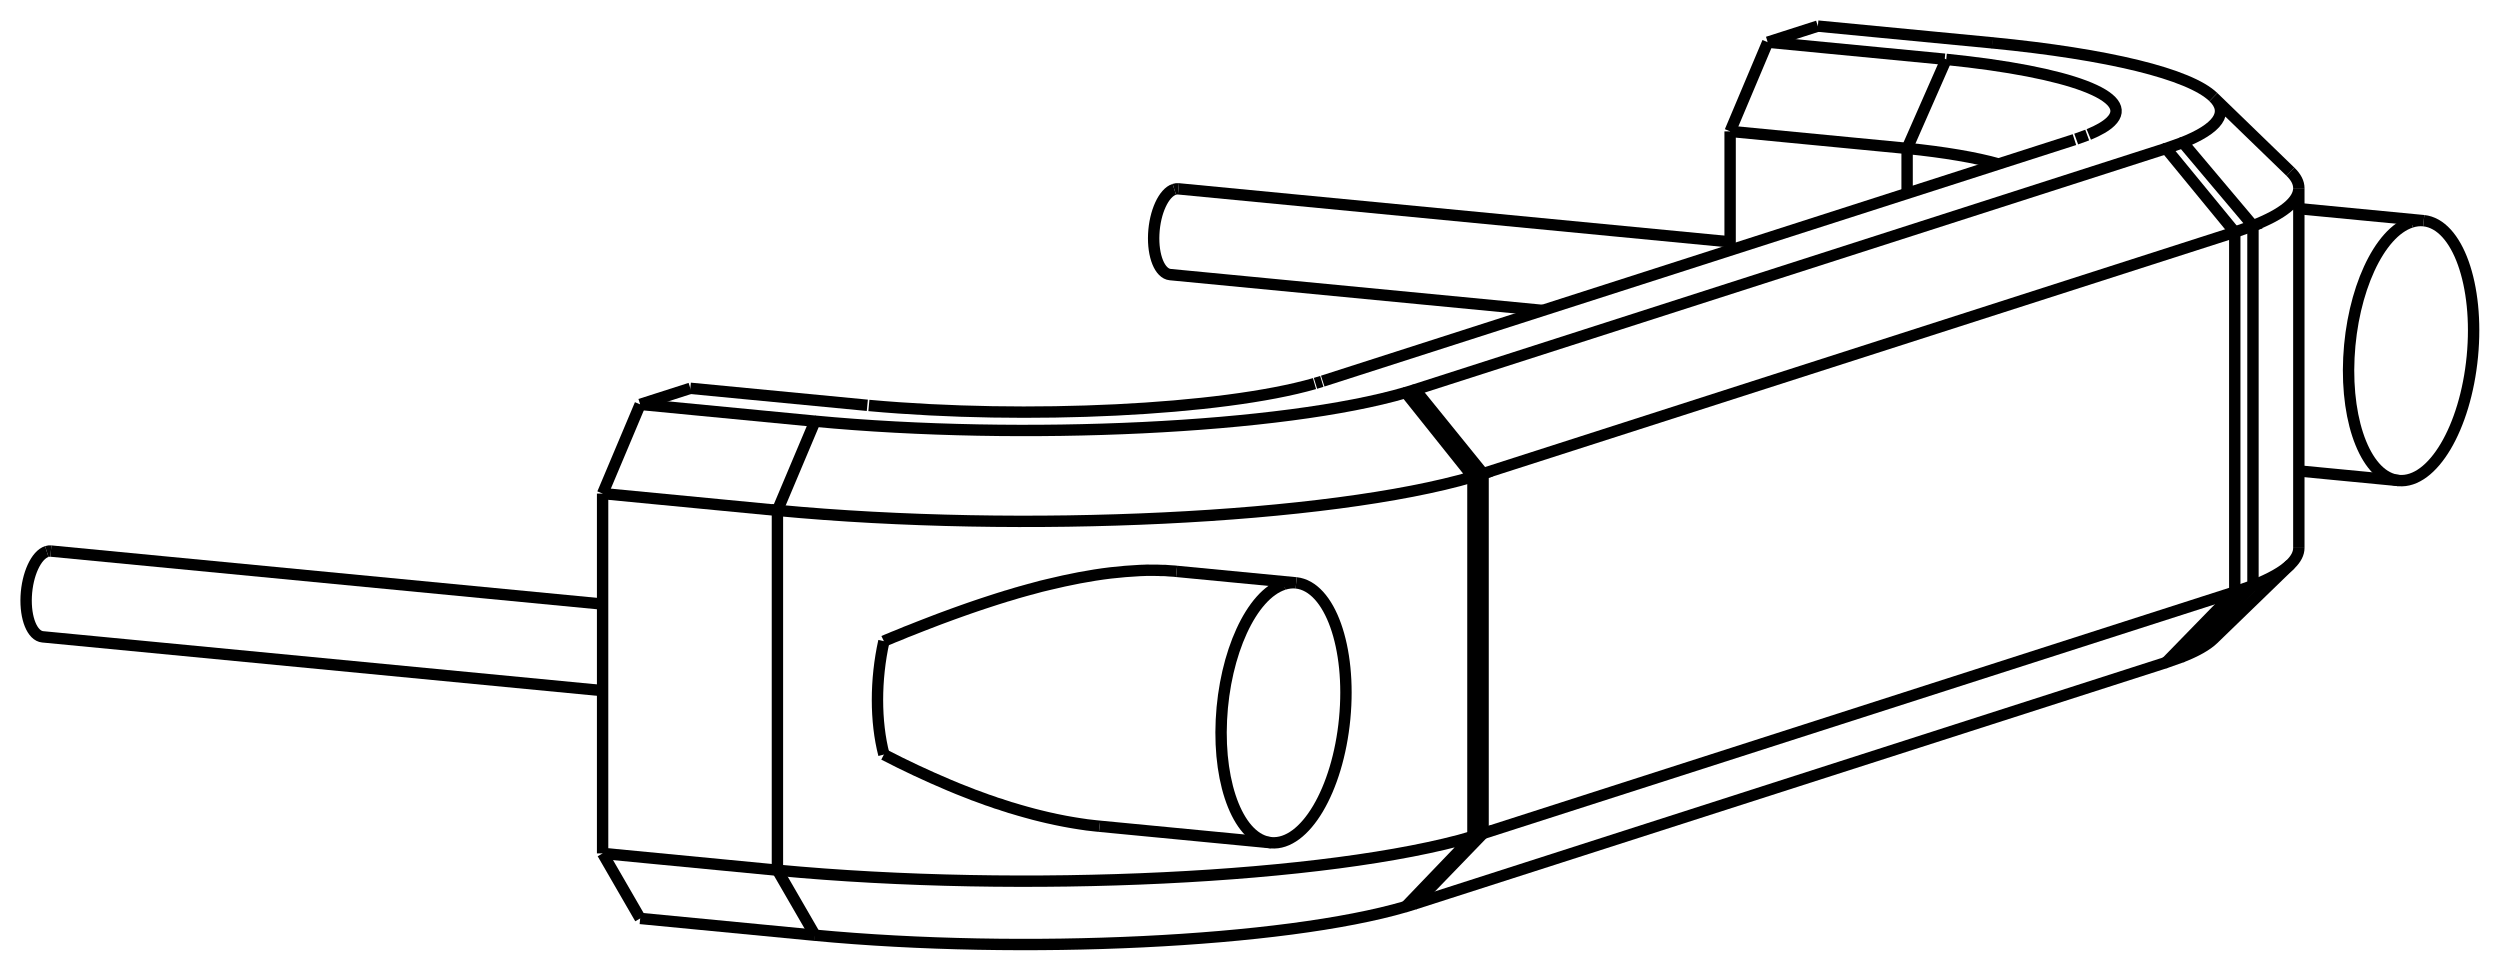
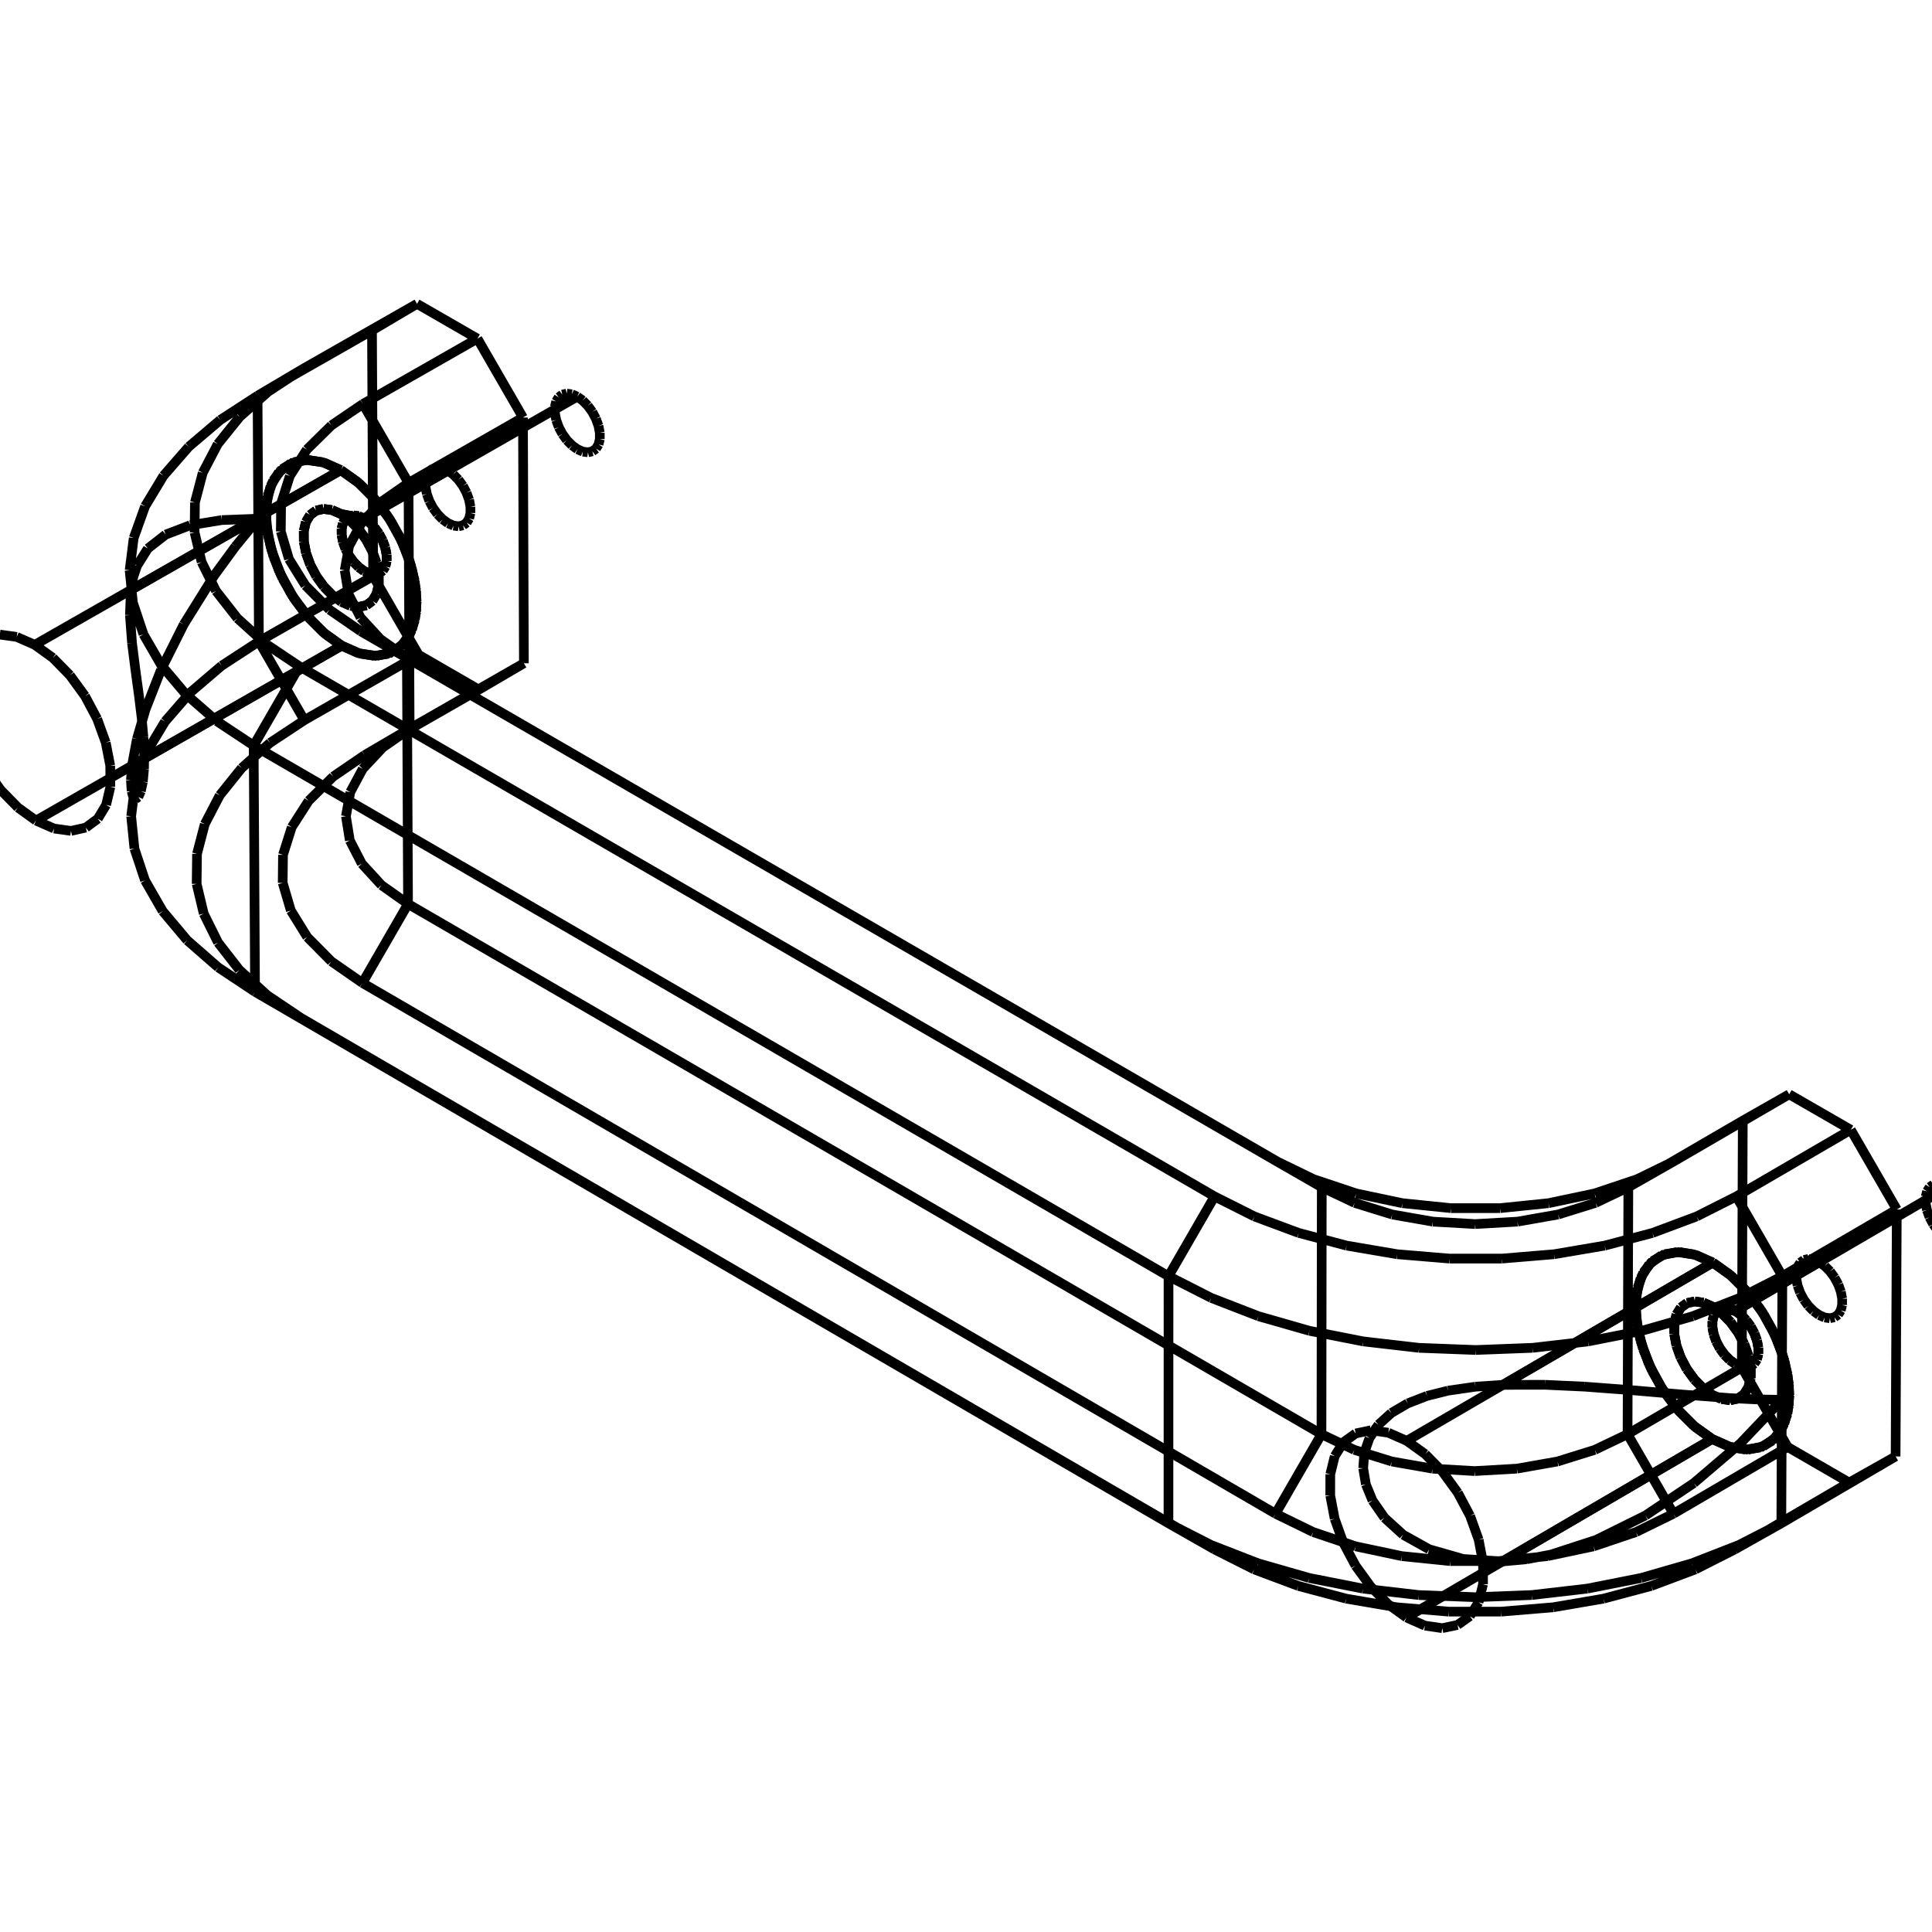
- <svg xmlns="http://www.w3.org/2000/svg" version="1.1" viewBox="-47.293 -18.11 95.755 37.178" fill="none" stroke="black" stroke-width="0.6%" vector-effect="non-scaling-stroke">
-   <path d="M -24.212 14.577 L -17.516 15.221 L -17.516 1.439 A 20 3.514 180 0 0 9.123 0.15 L 6.549 -3.074" />
-   <path d="M -24.212 0.795 L -17.516 1.439 L -16.076 -1.977" />
-   <path d="M -24.212 14.577 L -24.212 0.795" />
-   <path d="M -22.773 17.068 L -24.212 14.577" />
-   <path d="M -22.773 17.068 L -16.076 17.712" />
-   <path d="M 9.123 13.932 L 9.123 0.15 L 9.512 0.031 L 6.908 -3.184" />
-   <path d="M -17.516 15.221 A 20 3.514 180 0 0 9.123 13.932 L 6.549 16.615" />
-   <path d="M -13.438 6.448 C -13.36 6.41 -13.28 6.38 -13.197 6.347 C -13.12 6.31 -13.04 6.28 -12.954 6.247 C -12.87 6.21 -12.79 6.18 -12.71 6.147 C -12.63 6.11 -12.55 6.08 -12.464 6.048 C -12.38 6.02 -12.3 5.98 -12.217 5.95 C -12.13 5.92 -12.05 5.88 -11.968 5.852 C -11.88 5.82 -11.8 5.79 -11.717 5.755 C -11.63 5.72 -11.55 5.69 -11.465 5.658 C -11.38 5.63 -11.3 5.59 -11.211 5.562 C -11.13 5.53 -11.04 5.5 -10.955 5.468 C -10.87 5.44 -10.78 5.4 -10.698 5.374 C -10.61 5.34 -10.53 5.31 -10.438 5.281 C -10.35 5.25 -10.26 5.22 -10.177 5.189 C -10.09 5.16 -10 5.13 -9.915 5.099 C -9.83 5.07 -9.74 5.04 -9.65 5.01 C -9.56 4.98 -9.47 4.95 -9.384 4.923 C -9.29 4.89 -9.2 4.86 -9.109 4.834 C -9.06 4.82 -9.02 4.81 -8.971 4.791 C -8.92 4.78 -8.88 4.76 -8.832 4.748 C -8.79 4.73 -8.74 4.72 -8.693 4.706 C -8.65 4.69 -8.6 4.68 -8.553 4.664 C -8.51 4.65 -8.46 4.64 -8.413 4.622 C -8.37 4.61 -8.32 4.59 -8.273 4.581 C -8.23 4.57 -8.18 4.55 -8.132 4.541 C -8.08 4.53 -8.04 4.51 -7.99 4.501 C -7.94 4.49 -7.9 4.48 -7.848 4.462 C -7.8 4.45 -7.75 4.44 -7.705 4.424 C -7.52 4.37 -7.32 4.32 -7.13 4.277 C -6.36 4.09 -5.56 3.93 -4.756 3.834 C -4.38 3.79 -4 3.76 -3.627 3.741 C -3.57 3.74 -3.51 3.74 -3.451 3.735 C -3.39 3.73 -3.33 3.73 -3.276 3.732 C -3.22 3.73 -3.16 3.73 -3.1 3.732 C -3.04 3.73 -2.98 3.73 -2.925 3.734 C -2.87 3.74 -2.81 3.74 -2.75 3.74 C -2.69 3.74 -2.63 3.74 -2.575 3.748 C -2.52 3.75 -2.46 3.76 -2.401 3.76 C -2.34 3.76 -2.28 3.77 -2.227 3.775" />
-   <path d="M -5.179 13.537 C -5.24 13.53 -5.31 13.52 -5.371 13.517 C -5.43 13.51 -5.5 13.5 -5.562 13.495 C -5.63 13.49 -5.69 13.48 -5.753 13.47 C -5.82 13.46 -5.88 13.45 -5.943 13.442 C -6.01 13.43 -6.07 13.42 -6.132 13.412 C -6.19 13.4 -6.26 13.39 -6.32 13.38 C -6.38 13.37 -6.45 13.36 -6.508 13.346 C -6.57 13.33 -6.63 13.32 -6.695 13.309 C -6.76 13.3 -6.82 13.28 -6.881 13.271 C -6.94 13.26 -7 13.24 -7.066 13.23 C -7.13 13.22 -7.19 13.2 -7.25 13.188 C -7.31 13.17 -7.37 13.16 -7.434 13.144 C -7.5 13.13 -7.56 13.11 -7.617 13.098 C -7.68 13.08 -7.74 13.07 -7.799 13.05 C -7.86 13.03 -7.92 13.02 -7.98 13.001 C -8.04 12.98 -8.1 12.97 -8.16 12.95 C -8.22 12.93 -8.28 12.92 -8.339 12.898 C -8.4 12.88 -8.46 12.86 -8.518 12.844 C -8.58 12.83 -8.64 12.81 -8.696 12.789 C -8.75 12.77 -8.81 12.75 -8.873 12.733 C -8.93 12.71 -8.99 12.69 -9.049 12.675 C -9.11 12.66 -9.17 12.64 -9.224 12.616 C -9.28 12.6 -9.34 12.58 -9.399 12.556 C -9.46 12.54 -9.51 12.52 -9.573 12.494 C -9.63 12.47 -9.69 12.45 -9.746 12.432 C -9.8 12.41 -9.86 12.39 -9.918 12.368 C -9.98 12.35 -10.03 12.33 -10.09 12.303 C -10.15 12.28 -10.2 12.26 -10.261 12.237 C -10.49 12.15 -10.71 12.06 -10.939 11.963 C -11.8 11.6 -12.63 11.21 -13.438 10.791" />
-   <path d="M -22.773 -2.621 L -24.212 0.795" />
-   <path d="M -22.773 -2.621 L -16.076 -1.977" />
-   <path d="M -20.852 -3.237 L -22.773 -2.621" />
-   <path d="M 36.263 7.055 A 17 2.987 180 0 0 37.484 6.364 L 40.436 3.505 A 20 3.514 180 0 0 40.757 2.878" />
-   <path d="M 35.617 7.283 L 36.313 7.037" />
-   <path d="M 6.88 16.514 L 35.671 7.265" />
-   <path d="M 6.52 16.624 L 6.908 16.505" />
-   <path d="M -16.094 17.71 A 17 2.987 180 0 0 6.549 16.615" />
-   <path d="M -16.094 -1.979 A 17 2.987 180 0 0 6.549 -3.074" />
-   <path d="M 9.123 13.932 L 9.512 13.813 L 6.908 16.505" />
-   <path d="M 9.512 13.813 L 9.512 0.031 L 38.303 -9.218 L 39 -9.464 L 36.313 -12.652" />
-   <path d="M -13.438 6.448 A 5 2.362 275.489 0 0 -13.438 10.791" />
-   <path d="M 1.875 4.27 A 5 2.362 95.489 0 1 2.353 4.215 L -2.227 3.775" />
-   <path d="M 2.353 4.215 A 5 2.362 95.489 0 1 1.397 14.169 L -5.179 13.537" />
-   <path d="M 1.397 14.169 A 5 2.362 95.489 0 1 1.875 4.27" />
-   <path d="M -20.852 -3.237 L -14.073 -2.586" />
-   <path d="M -14.013 -2.58 A 13 2.284 180 0 0 3.055 -3.417" />
-   <path d="M 3.092 -3.428 L 3.335 -3.502" />
-   <path d="M 3.37 -3.513 L 32.162 -12.762" />
-   <path d="M 32.229 -12.784 L 32.651 -12.937" />
-   <path d="M 32.711 -12.96 A 13 2.284 180 0 0 33.548 -13.45 A 13 2.284 180 0 0 27.252 -15.836" />
-   <path d="M 27.193 -15.842 L 20.414 -16.494" />
-   <path d="M 22.334 -17.11 L 20.414 -16.494" />
-   <path d="M 29.031 -16.467 L 22.334 -17.11" />
-   <path d="M 36.263 -12.633 A 17 2.987 180 0 0 37.484 -14.391 L 40.436 -11.532" />
-   <path d="M 37.484 -14.391 A 17 2.987 180 0 0 29.013 -16.469" />
-   <path d="M 35.617 -12.406 L 36.313 -12.652" />
-   <path d="M 6.88 -3.175 L 35.671 -12.424" />
-   <path d="M 6.52 -3.065 L 6.908 -3.184" />
-   <path d="M -45.501 3.015 A 1.65 0.779 275.489 0 0 -45.659 6.282 L -24.212 8.343" />
-   <path d="M -45.344 2.997 A 1.65 0.779 275.489 0 0 -45.501 3.015" />
-   <path d="M 18.974 -13.078 L 18.974 -8.525" />
-   <path d="M 18.974 -13.078 L 20.414 -16.494" />
-   <path d="M 39 4.318 L 36.313 7.037" />
-   <path d="M 39 4.318 A 20 3.514 180 0 0 40.436 3.505" />
-   <path d="M 38.303 4.564 L 35.671 7.265" />
-   <path d="M 38.303 4.564 L 39 4.318 L 39 -9.464 A 20 3.514 180 0 0 40.757 -10.904 L 40.757 2.878" />
-   <path d="M 9.512 13.813 L 38.303 4.564 L 38.303 -9.218 L 35.671 -12.424" />
-   <path d="M 29.259 -11.829 A 10 1.757 180 0 0 25.753 -12.426 L 18.974 -13.078" />
-   <path d="M 25.753 -12.426 L 27.252 -15.836" />
-   <path d="M 40.757 -10.904 A 20 3.514 180 0 0 40.436 -11.532" />
-   <path d="M 25.753 -10.703 L 25.753 -12.426" />
-   <path d="M -2.314 -10.859 A 1.65 0.779 275.489 0 0 -2.472 -7.592 L 11.8 -6.22" />
-   <path d="M -2.156 -10.877 A 1.65 0.779 275.489 0 0 -2.314 -10.859" />
-   <path d="M 45.063 -9.604 A 5 2.362 95.489 0 1 45.541 -9.658 L 40.757 -10.118" />
-   <path d="M 45.541 -9.658 A 5 2.362 95.489 0 1 44.584 0.296 L 40.757 -0.072" />
-   <path d="M 44.584 0.296 A 5 2.362 95.489 0 1 45.063 -9.604" />
-   <path d="M -17.516 15.221 L -16.076 17.712" />
-   <path d="M -45.344 2.997 L -24.212 5.028" />
-   <path d="M -2.156 -10.877 L 18.974 -8.846" />
+ <svg xmlns="http://www.w3.org/2000/svg" viewBox="0 0 800 800">
+   <path d="M154.523,238.552 L107.207,265.612 M154.523,238.552 L154.038,136.849 M107.207,265.612 L106.927,214.779 M154.038,136.849 L106.648,163.867 M106.927,214.779 L106.648,163.867 M106.927,214.779 L110.087,212.975 M173.33,271.127 L154.523,238.552 M173.33,271.127 L126.029,298.214 M107.207,265.612 L126.029,298.214 M198.287,285.568 L173.33,271.127 M198.287,285.568 L216.936,274.642 M172.678,125.813 L154.038,136.849 M216.936,274.642 L216.547,172.883 M197.69,140.221 L172.678,125.813 M197.69,140.221 L216.547,172.883 M185.447,194.859 L183.206,193.882 M183.206,193.882 L181.098,193.595 M181.098,193.595 L179.246,194.015 M179.246,194.015 L177.757,195.118 M177.757,195.118 L176.718,196.839 M176.718,196.839 L176.189,199.078 M176.189,199.078 L176.201,201.706 M176.201,201.706 L176.752,204.568 M176.752,204.568 L177.812,207.501 M177.812,207.501 L179.318,210.331 M179.318,210.331 L181.183,212.897 M181.183,212.897 L183.298,215.048 M183.298,215.048 L185.541,216.659 M185.541,216.659 L187.782,217.637 M187.782,217.637 L189.889,217.925 M189.889,217.925 L191.742,217.506 M191.742,217.506 L193.232,216.405 M193.232,216.405 L194.272,214.685 M194.272,214.685 L194.802,212.446 M194.802,212.446 L194.791,209.818 M194.791,209.818 L194.24,206.954 M194.24,206.954 L193.18,204.021 M193.18,204.021 L191.673,201.188 M191.673,201.188 L189.808,198.622 M189.808,198.622 L187.691,196.471 M187.691,196.471 L185.447,194.859 M107.207,265.612 L91.786,275.66 M91.786,275.66 L78.753,286.779 M78.753,286.779 L68.332,298.781 M68.332,298.781 L60.705,311.462 M60.705,311.462 L56.005,324.608 M56.005,324.608 L54.315,337.993 M54.315,337.993 L55.668,351.388 M55.668,351.388 L60.045,364.566 M60.045,364.566 L67.373,377.298 M67.373,377.298 L77.532,389.367 M77.532,389.367 L90.348,400.564 M90.348,400.564 L105.605,410.694 M105.605,410.694 L105.041,308.723 M106.648,163.867 L91.202,173.899 M91.202,173.899 L78.149,185 M78.149,185 L67.713,196.984 M67.713,196.984 L60.074,209.645 M60.074,209.645 L55.366,222.77 M55.366,222.77 L53.673,236.134 M53.673,236.134 L55.027,249.509 M55.027,249.509 L59.411,262.666 M59.411,262.666 L66.75,275.379 M66.75,275.379 L76.924,287.428 M76.924,287.428 L89.761,298.607 M89.761,298.607 L105.041,308.723 M106.927,214.779 L91.802,215.358 M91.802,215.358 L78.74,217.5 M78.74,217.5 L68.601,221.372 M68.601,221.372 L61.22,227.137 M61.22,227.137 L56.734,234.271 M56.734,234.271 L55.166,238.982 M55.166,238.982 L54.195,244.29 M54.195,244.29 L53.804,254.7 M53.804,254.7 L54.668,266.26 M54.668,266.26 L56.097,277.559 M56.097,277.559 L57.546,288.117 M57.546,288.117 L58.675,297.383 M58.675,297.383 L59.383,305.205 M59.383,305.205 L59.711,312.32 M59.711,312.32 L59.628,318.55 M59.628,318.55 L59.147,323.712 M59.147,323.712 L58.324,327.608 M58.324,327.608 L57.272,330.03 M57.272,330.03 L56.156,330.822 M56.156,330.822 L55.169,329.958 M55.169,329.958 L54.486,327.586 M54.486,327.586 L54.219,322.975 M54.219,322.975 L54.654,317.039 M54.654,317.039 L56.705,305.994 M56.705,305.994 L60.22,293.876 M60.22,293.876 L66.677,277.349 M66.677,277.349 L76.101,258.544 M76.101,258.544 L88.775,238.19 M88.775,238.19 L97.468,226.299 M97.468,226.299 L106.927,214.779 M172.678,125.813 L125.272,152.839 M106.648,163.867 L125.272,152.839 M198.287,285.568 L150.986,312.679 M150.986,312.679 L137.966,321.563 M137.966,321.563 L127.801,331.612 M127.801,331.612 L120.802,342.523 M120.802,342.523 L117.183,353.966 M117.183,353.966 L117.059,365.593 M117.059,365.593 L120.436,377.052 M120.436,377.052 L127.216,387.993 M127.216,387.993 L137.195,398.083 M137.195,398.083 L150.072,407.013 M150.072,407.013 L528.179,626.798 M528.179,626.798 L543.754,634.396 M543.754,634.396 L561.363,640.309 M561.363,640.309 L580.469,644.354 M580.469,644.354 L600.488,646.409 M600.488,646.409 L620.809,646.409 M620.809,646.409 L640.81,644.354 M640.81,644.354 L659.881,640.309 M659.881,640.309 L677.439,634.396 M677.439,634.396 L692.948,626.798 M692.948,626.798 L740.25,599.164 M765.71,613.897 L740.25,599.164 M718.409,641.555 L765.71,613.897 M502.846,641.555 L519.295,649.848 M519.295,649.848 L537.609,656.698 M537.609,656.698 L557.415,661.963 M557.415,661.963 L578.307,665.535 M578.307,665.535 L599.856,667.339 M599.856,667.339 L621.621,667.339 M621.621,667.339 L643.155,665.535 M643.155,665.535 L664.016,661.963 M664.016,661.963 L683.776,656.698 M683.776,656.698 L702.032,649.848 M702.032,649.848 L718.409,641.555 M124.74,421.575 L502.846,641.555 M126.029,298.214 L111.833,307.587 M111.833,307.587 L100.077,318.027 M100.077,318.027 L91.001,329.323 M91.001,329.323 L84.792,341.247 M84.792,341.247 L81.58,353.557 M81.58,353.557 L81.433,366.002 M81.433,366.002 L84.358,378.331 M84.358,378.331 L90.299,390.29 M90.299,390.29 L99.137,401.636 M99.137,401.636 L110.695,412.136 M110.695,412.136 L124.74,421.575 M105.605,410.694 L124.74,421.575 M169.619,301.762 L150.986,312.679 M216.936,274.642 L169.619,301.762 M169.619,301.762 L169.388,250.901 M216.547,172.883 L169.157,199.96 M169.388,250.901 L169.157,199.96 M169.388,250.901 L172.548,249.093 M197.69,140.221 L150.284,167.272 M150.284,167.272 L137.235,176.136 M137.235,176.136 L127.047,186.163 M127.047,186.163 L120.032,197.049 M120.032,197.049 L116.405,208.466 M116.405,208.466 L116.28,220.068 M116.28,220.068 L119.664,231.501 M119.664,231.501 L126.459,242.418 M126.459,242.418 L136.46,252.486 M136.46,252.486 L149.366,261.396 M149.366,261.396 L528.314,480.695 M528.314,480.695 L543.924,488.276 M543.924,488.276 L561.572,494.176 M561.572,494.176 L580.72,498.213 M580.72,498.213 L600.784,500.263 M600.784,500.263 L621.151,500.263 M621.151,500.263 L641.197,498.213 M641.197,498.213 L660.31,494.176 M660.31,494.176 L677.907,488.276 M677.907,488.276 L693.451,480.695 M693.451,480.695 L740.858,453.122 M766.376,467.822 L740.858,453.122 M718.969,495.42 L766.376,467.822 M502.924,495.42 L519.409,503.695 M519.409,503.695 L537.765,510.529 M537.765,510.529 L557.615,515.783 M557.615,515.783 L578.554,519.347 M578.554,519.347 L600.152,521.147 M600.152,521.147 L621.965,521.147 M621.965,521.147 L643.547,519.347 M643.547,519.347 L664.455,515.783 M664.455,515.783 L684.259,510.529 M684.259,510.529 L702.556,503.695 M702.556,503.695 L718.969,495.42 M123.977,275.925 L502.924,495.42 M125.272,152.839 L111.044,162.192 M111.044,162.192 L99.262,172.608 M99.262,172.608 L90.165,183.879 M90.165,183.879 L83.942,195.776 M83.942,195.776 L80.723,208.058 M80.723,208.058 L80.576,220.476 M80.576,220.476 L83.507,232.777 M83.507,232.777 L89.46,244.71 M89.46,244.71 L98.318,256.031 M98.318,256.031 L109.901,266.507 M109.901,266.507 L123.977,275.925 M169.157,199.96 L150.284,167.272 M150.723,214.702 L148.482,213.723 M148.482,213.723 L146.375,213.435 M146.375,213.435 L144.523,213.854 M144.523,213.854 L143.036,214.957 M143.036,214.957 L141.998,216.678 M141.998,216.678 L141.47,218.917 M141.47,218.917 L141.483,221.546 M141.483,221.546 L142.036,224.41 M142.036,224.41 L143.097,227.343 M143.097,227.343 L144.604,230.176 M144.604,230.176 L146.469,232.743 M146.469,232.743 L148.585,234.895 M148.585,234.895 L150.828,236.508 M150.828,236.508 L153.069,237.488 M153.069,237.488 L155.176,237.777 M155.176,237.777 L157.028,237.359 M157.028,237.359 L158.517,236.258 M158.517,236.258 L159.556,234.538 M159.556,234.538 L160.084,232.299 M160.084,232.299 L160.072,229.67 M160.072,229.67 L159.519,226.805 M159.519,226.805 L158.458,223.87 M158.458,223.87 L156.951,221.036 M156.951,221.036 L155.084,218.468 M155.084,218.468 L152.967,216.315 M152.967,216.315 L150.723,214.702 M150.723,214.702 L185.447,194.859 M105.605,410.694 L483.836,630.749 M105.041,308.723 L483.861,528.438 M483.836,630.749 L483.861,528.438 M105.041,308.723 L123.977,275.925 M110.087,212.975 L110.825,205.341 M110.825,205.341 L113.091,198.991 M113.091,198.991 L116.772,194.246 M116.772,194.246 L121.685,191.344 M121.685,191.344 L127.583,190.431 M127.583,190.431 L134.171,191.554 M134.171,191.554 L141.119,194.657 M141.119,194.657 L54.195,244.29 M141.119,194.657 L148.078,199.586 M148.078,199.586 L154.697,206.094 M154.697,206.094 L160.645,213.853 M160.645,213.853 L165.623,222.475 M165.623,222.475 L169.38,231.525 M169.38,231.525 L171.727,240.548 M171.727,240.548 L172.548,249.093 M172.548,249.093 L171.8,256.729 M171.8,256.729 L169.523,263.073 M169.523,263.073 L165.832,267.808 M165.832,267.808 L160.911,270.697 M160.911,270.697 L155.009,271.596 M155.009,271.596 L148.422,270.461 M148.422,270.461 L141.48,267.35 M141.48,267.35 L54.654,317.039 M141.48,267.35 L134.531,262.42 M134.531,262.42 L127.922,255.917 M127.922,255.917 L121.984,248.168 M121.984,248.168 L117.015,239.56 M117.015,239.56 L113.261,230.524 M113.261,230.524 L110.913,221.512 M110.913,221.512 L110.087,212.975 M169.619,301.762 L158.499,309.52 M158.499,309.52 L150.202,318.375 M150.202,318.375 L145.05,327.989 M145.05,327.989 L143.243,337.993 M143.243,337.993 L144.853,348.003 M144.853,348.003 L149.821,357.634 M149.821,357.634 L157.96,366.515 M157.96,366.515 L168.958,374.303 M168.958,374.303 L150.072,407.013 M168.958,374.303 L547.191,593.869 M547.191,593.869 L528.179,626.798 M547.191,593.869 L560.79,600.349 M560.79,600.349 L576.304,605.166 M576.304,605.166 L593.133,608.133 M593.133,608.133 L610.63,609.135 M610.63,609.135 L628.117,608.133 M628.117,608.133 L644.921,605.166 M644.921,605.166 L660.393,600.349 M660.393,600.349 L673.936,593.869 M673.936,593.869 L692.948,626.798 M721.254,566.262 L740.25,599.164 M673.936,593.869 L721.254,566.262 M784.927,603.081 L765.71,613.897 M785.423,500.812 L784.927,603.081 M785.423,500.812 L766.376,467.822 M721.65,464.05 L721.254,566.262 M721.65,464.05 L740.858,453.122 M753.343,522.625 L751.054,521.623 M751.054,521.623 L748.895,521.316 M748.895,521.316 L746.993,521.722 M746.993,521.722 L745.456,522.817 M745.456,522.817 L744.376,524.537 M744.376,524.537 L743.814,526.783 M743.814,526.783 L743.803,529.424 M743.803,529.424 L744.343,532.306 M744.343,532.306 L745.404,535.262 M745.404,535.262 L746.923,538.12 M746.923,538.12 L748.812,540.714 M748.812,540.714 L750.962,542.895 M750.962,542.895 L753.248,544.534 M753.248,544.534 L755.536,545.536 M755.536,545.536 L757.695,545.844 M757.695,545.844 L759.598,545.44 M759.598,545.44 L761.135,544.346 M761.135,544.346 L762.217,542.626 M762.217,542.626 L762.78,540.381 M762.78,540.381 L762.792,537.74 M762.792,537.74 L762.251,534.857 M762.251,534.857 L761.191,531.9 M761.191,531.9 L759.671,529.04 M759.671,529.04 L757.781,526.444 M757.781,526.444 L755.63,524.264 M755.63,524.264 L753.343,522.625 M737.61,630.749 L718.409,641.555 M737.61,630.749 L784.927,603.081 M483.836,630.749 L502.846,641.555 M483.836,630.749 L501.493,639.759 M501.493,639.759 L521.027,647.354 M521.027,647.354 L542.103,653.403 M542.103,653.403 L564.358,657.8 M564.358,657.8 L587.408,660.47 M587.408,660.47 L610.855,661.365 M610.855,661.365 L634.295,660.47 M634.295,660.47 L657.322,657.8 M657.322,657.8 L679.539,653.403 M679.539,653.403 L700.562,647.354 M700.562,647.354 L720.031,639.759 M720.031,639.759 L737.61,630.749 M169.157,199.96 L158.019,207.706 M158.019,207.706 L149.709,216.547 M149.709,216.547 L144.549,226.146 M144.549,226.146 L142.738,236.134 M142.738,236.134 L144.351,246.128 M144.351,246.128 L149.327,255.745 M149.327,255.745 L157.478,264.612 M157.478,264.612 L168.493,272.388 M168.958,374.303 L168.493,272.388 M168.493,272.388 L149.366,261.396 M168.493,272.388 L547.315,491.614 M547.315,491.614 L528.314,480.695 M547.315,491.614 L560.936,498.084 M560.936,498.084 L576.473,502.894 M576.473,502.894 L593.329,505.856 M593.329,505.856 L610.853,506.857 M610.853,506.857 L628.368,505.856 M628.368,505.856 L645.198,502.894 M645.198,502.894 L660.694,498.084 M660.694,498.084 L674.259,491.614 M674.259,491.614 L693.451,480.695 M674.259,491.614 L721.65,464.05 M738.032,528.438 L718.969,495.42 M738.032,528.438 L785.423,500.812 M483.861,528.438 L502.924,495.42 M483.861,528.438 L501.545,537.433 M501.545,537.433 L521.11,545.016 M521.11,545.016 L542.219,551.056 M542.219,551.056 L564.509,555.447 M564.509,555.447 L587.595,558.112 M587.595,558.112 L611.079,559.006 M611.079,559.006 L634.555,558.112 M634.555,558.112 L657.619,555.447 M657.619,555.447 L679.87,551.056 M679.87,551.056 L700.927,545.016 M700.927,545.016 L720.426,537.433 M720.426,537.433 L738.032,528.438 M141.209,212.846 L144.95,215.534 M144.95,215.534 L148.479,219.124 M148.479,219.124 L151.591,223.406 M151.591,223.406 L154.104,228.13 M154.104,228.13 L155.873,233.023 M155.873,233.023 L156.795,237.799 M156.795,237.799 L156.816,242.181 M156.816,242.181 L155.935,245.913 M155.935,245.913 L154.203,248.78 M154.203,248.78 L151.722,250.614 M151.722,250.614 L148.636,251.309 M148.636,251.309 L145.124,250.826 M145.124,250.826 L141.39,249.192 M141.39,249.192 L137.652,246.503 M137.652,246.503 L134.126,242.915 M134.126,242.915 L131.017,238.636 M131.017,238.636 L128.505,233.915 M128.505,233.915 L126.737,229.026 M126.737,229.026 L125.814,224.253 M125.814,224.253 L125.791,219.872 M125.791,219.872 L126.67,216.139 M126.67,216.139 L128.398,213.27 M128.398,213.27 L130.877,211.433 M130.877,211.433 L133.962,210.734 M133.962,210.734 L137.474,211.214 M137.474,211.214 L141.209,212.846 M141.209,212.846 L145.967,213.774 M145.967,213.774 L150.723,214.702 M737.61,630.749 L737.821,579.633 M737.821,579.633 L738.032,528.438 M737.821,579.633 L720.661,597.668 M720.661,597.668 L701.359,614.126 M701.359,614.126 L681.352,627.526 M681.352,627.526 L660.989,637.61 M660.989,637.61 L642.249,643.707 M642.249,643.707 L632.103,645.656 M632.103,645.656 L622.137,646.556 M622.137,646.556 L605.925,645.554 M605.925,645.554 L591.77,641.509 M591.77,641.509 L580.985,635.489 M580.985,635.489 L573.272,628.46 M573.272,628.46 L568.327,621.34 M568.327,621.34 L565.586,614.661 M565.586,614.661 L564.464,607.991 M564.464,607.991 L564.954,601.532 M564.954,601.532 L567.059,595.456 M567.059,595.456 L570.789,589.924 M570.789,589.924 L576.114,585.095 M576.114,585.095 L582.9,581.107 M582.9,581.107 L590.864,578.033 M590.864,578.033 L599.609,575.85 M599.609,575.85 L610.933,574.202 M610.933,574.202 L622.309,573.443 M622.309,573.443 L639.758,573.412 M639.758,573.412 L656.18,574.179 M656.18,574.179 L676.051,575.677 M676.051,575.677 L696.41,577.433 M696.41,577.433 L716.548,578.944 M716.548,578.944 L727.581,579.476 M727.581,579.476 L737.821,579.633 M547.191,593.869 L547.315,491.614 M673.936,593.869 L674.097,542.781 M674.097,542.781 L674.259,491.614 M674.097,542.781 L677.257,540.941 M737.821,579.633 L740.98,577.789 M718.619,542.869 L716.33,541.865 M716.33,541.865 L714.172,541.557 M714.172,541.557 L712.27,541.962 M712.27,541.962 L710.734,543.057 M710.734,543.057 L709.655,544.777 M709.655,544.777 L709.094,547.023 M709.094,547.023 L709.085,549.665 M709.085,549.665 L709.626,552.548 M709.626,552.548 L710.688,555.505 M710.688,555.505 L712.208,558.365 M712.208,558.365 L714.098,560.961 M714.098,560.961 L716.249,563.143 M716.249,563.143 L718.535,564.784 M718.535,564.784 L720.823,565.788 M720.823,565.788 L722.981,566.098 M722.981,566.098 L724.884,565.694 M724.884,565.694 L726.42,564.601 M726.42,564.601 L727.5,562.881 M727.5,562.881 L728.062,560.635 M728.062,560.635 L728.072,557.993 M728.072,557.993 L727.531,555.109 M727.531,555.109 L726.469,552.15 M726.469,552.15 L724.948,549.289 M724.948,549.289 L723.057,546.692 M723.057,546.692 L720.906,544.509 M720.906,544.509 L718.619,542.869 M718.619,542.869 L753.343,522.625 M740.98,577.789 L740.147,585.456 M740.147,585.456 L737.756,591.812 M737.756,591.812 L733.929,596.538 M733.929,596.538 L728.859,599.398 M728.859,599.398 L722.8,600.249 M722.8,600.249 L716.056,599.051 M716.056,599.051 L708.966,595.863 M708.966,595.863 L622.137,646.556 M708.966,595.863 L701.884,590.847 M701.884,590.847 L695.165,584.253 M695.165,584.253 L689.145,576.413 M689.145,576.413 L684.126,567.719 M684.126,567.719 L680.357,558.605 M680.357,558.605 L678.029,549.527 M678.029,549.527 L677.257,540.941 M677.257,540.941 L678.081,533.275 M678.081,533.275 L680.46,526.914 M680.46,526.914 L684.276,522.178 M684.276,522.178 L689.339,519.304 M689.339,519.304 L695.394,518.439 M695.394,518.439 L702.139,519.625 M702.139,519.625 L709.235,522.805 M709.235,522.805 L622.309,573.443 M709.235,522.805 L716.327,527.82 M716.327,527.82 L723.057,534.419 M723.057,534.419 L729.087,542.269 M729.087,542.269 L734.115,550.977 M734.115,550.977 L737.887,560.105 M737.887,560.105 L740.214,569.195 M740.214,569.195 L740.98,577.789 M709.168,541.085 L712.98,543.82 M712.98,543.82 L716.567,547.459 M716.567,547.459 L719.719,551.789 M719.719,551.789 L722.255,556.559 M722.255,556.559 L724.026,561.492 M724.026,561.492 L724.928,566.3 M724.928,566.3 L724.911,570.704 M724.911,570.704 L723.975,574.447 M723.975,574.447 L722.174,577.313 M722.174,577.313 L719.614,579.134 M719.614,579.134 L716.444,579.806 M716.444,579.806 L712.847,579.289 M712.847,579.289 L709.033,577.614 M709.033,577.614 L705.224,574.878 M705.224,574.878 L701.64,571.241 M701.64,571.241 L698.49,566.914 M698.49,566.914 L695.957,562.147 M695.957,562.147 L694.187,557.219 M694.187,557.219 L693.283,552.413 M693.283,552.413 L693.298,548.011 M693.298,548.011 L694.231,544.267 M694.231,544.267 L696.029,541.399 M696.029,541.399 L698.587,539.574 M698.587,539.574 L701.756,538.899 M701.756,538.899 L705.353,539.412 M705.353,539.412 L709.168,541.085 M709.168,541.085 L713.894,541.977 M713.894,541.977 L718.619,542.869" stroke="black" stroke-width="4" fill="red" />
+   <path d="M709.235,522.805 L582.513,596.626 M708.966,595.863 L582.384,669.765 M709.235,522.805 L716.862,528.275 M716.862,528.275 L724.038,535.554 M724.038,535.554 L730.347,544.218 M730.347,544.218 L735.419,553.762 M735.419,553.762 L738.961,563.631 M738.961,563.631 L740.766,573.25 M740.766,573.25 L740.729,582.058 M740.729,582.058 L738.854,589.544 M738.854,589.544 L735.25,595.273 M735.25,595.273 L730.127,598.912 M730.127,598.912 L723.785,600.252 M723.785,600.252 L716.592,599.215 M716.592,599.215 L708.966,595.863 M582.513,596.626 L590.141,602.117 M590.141,602.117 L597.324,609.418 M597.324,609.418 L603.642,618.104 M603.642,618.104 L608.727,627.669 M608.727,627.669 L612.284,637.555 M612.284,637.555 L614.106,647.188 M614.106,647.188 L614.086,656.007 M614.086,656.007 L612.227,663.497 M612.227,663.497 L608.638,669.225 M608.638,669.225 L603.528,672.859 M603.528,672.859 L597.195,674.187 M597.195,674.187 L590.008,673.135 M590.008,673.135 L582.384,669.765 M708.966,595.863 L701.35,590.392 M701.35,590.392 L694.186,583.119 M694.186,583.119 L687.888,574.467 M687.888,574.467 L682.823,564.938 M682.823,564.938 L679.283,555.084 M679.283,555.084 L677.475,545.477 M677.475,545.477 L677.503,536.673 M677.503,536.673 L679.367,529.184 M679.367,529.184 L682.959,523.446 M682.959,523.446 L688.072,519.793 M688.072,519.793 L694.41,518.438 M694.41,518.438 L701.603,519.462 M701.603,519.462 L709.235,522.805 M582.384,669.765 L574.766,664.273 M574.766,664.273 L567.596,656.978 M567.596,656.978 L561.289,648.304 M561.289,648.304 L556.21,638.755 M556.21,638.755 L552.656,628.883 M552.656,628.883 L550.83,619.261 M550.83,619.261 L550.842,610.447 M550.842,610.447 L552.689,602.954 M552.689,602.954 L556.266,597.217 M556.266,597.217 L561.367,593.569 M561.367,593.569 L567.695,592.225 M567.695,592.225 L574.882,593.264 M574.882,593.264 L582.513,596.626" stroke="black" stroke-width="4" fill="red" />
+   <path d="M709.168,541.085 L712.98,543.82 M712.98,543.82 L716.567,547.459 M716.567,547.459 L719.719,551.789 M719.719,551.789 L722.255,556.559 M722.255,556.559 L724.026,561.492 M724.026,561.492 L724.928,566.3 M724.928,566.3 L724.911,570.704 M724.911,570.704 L723.975,574.447 M723.975,574.447 L722.174,577.313 M722.174,577.313 L719.614,579.134 M719.614,579.134 L716.444,579.806 M716.444,579.806 L712.847,579.289 M712.847,579.289 L709.033,577.614 M709.033,577.614 L705.224,574.878 M705.224,574.878 L701.64,571.241 M701.64,571.241 L698.49,566.914 M698.49,566.914 L695.957,562.147 M695.957,562.147 L694.187,557.219 M694.187,557.219 L693.283,552.413 M693.283,552.413 L693.298,548.011 M693.298,548.011 L694.231,544.267 M694.231,544.267 L696.029,541.399 M696.029,541.399 L698.587,539.574 M698.587,539.574 L701.756,538.899 M701.756,538.899 L705.353,539.412 M705.353,539.412 L709.168,541.085 M709.168,541.085 L713.894,541.977 M713.894,541.977 L718.619,542.869 M718.619,542.869 L716.33,541.865 M716.33,541.865 L714.172,541.557 M714.172,541.557 L712.27,541.962 M712.27,541.962 L710.734,543.057 M710.734,543.057 L709.655,544.777 M709.655,544.777 L709.094,547.023 M709.094,547.023 L709.085,549.665 M709.085,549.665 L709.626,552.548 M709.626,552.548 L710.688,555.505 M710.688,555.505 L712.208,558.365 M712.208,558.365 L714.098,560.961 M714.098,560.961 L716.249,563.143 M716.249,563.143 L718.535,564.784 M718.535,564.784 L720.823,565.788 M720.823,565.788 L722.981,566.098 M722.981,566.098 L724.884,565.694 M724.884,565.694 L726.42,564.601 M726.42,564.601 L727.5,562.881 M727.5,562.881 L728.062,560.635 M728.062,560.635 L728.072,557.993 M728.072,557.993 L727.531,555.109 M727.531,555.109 L726.469,552.15 M726.469,552.15 L724.948,549.289 M724.948,549.289 L723.057,546.692 M723.057,546.692 L720.906,544.509 M720.906,544.509 L718.619,542.869 M718.619,542.869 L806.924,491.388 M806.924,491.388 L804.635,490.388 M804.635,490.388 L802.475,490.083 M802.475,490.083 L800.571,490.49 M800.571,490.49 L799.034,491.586 M799.034,491.586 L797.951,493.307 M797.951,493.307 L797.387,495.552 M797.387,495.552 L797.374,498.191 M797.374,498.191 L797.912,501.071 M797.912,501.071 L798.971,504.025 M798.971,504.025 L800.488,506.881 M800.488,506.881 L802.376,509.472 M802.376,509.472 L804.525,511.65 M804.525,511.65 L806.811,513.286 M806.811,513.286 L809.1,514.287 M809.1,514.287 L811.259,514.593 M811.259,514.593 L813.163,514.187 M813.163,514.187 L814.702,513.092 M814.702,513.092 L815.785,511.372 M815.785,511.372 L816.351,509.127 M816.351,509.127 L816.365,506.488 M816.365,506.488 L815.827,503.607 M815.827,503.607 L814.768,500.652 M814.768,500.652 L813.25,497.795 M813.25,497.795 L811.361,495.202 M811.361,495.202 L809.21,493.024 M809.21,493.024 L806.924,491.388" stroke="black" stroke-width="4" fill="red" />
+   <path d="M141.119,194.657 L14.401,267.013 M141.48,267.35 L14.904,339.787 M141.119,194.657 L148.603,200.034 M148.603,200.034 L155.664,207.215 M155.664,207.215 L161.89,215.781 M161.89,215.781 L166.919,225.234 M166.919,225.234 L170.457,235.023 M170.457,235.023 L172.3,244.578 M172.3,244.578 L172.339,253.343 M172.339,253.343 L170.574,260.808 M170.574,260.808 L167.108,266.538 M167.108,266.538 L162.144,270.203 M162.144,270.203 L155.97,271.59 M155.97,271.59 L148.946,270.62 M148.946,270.62 L141.48,267.35 M14.401,267.013 L21.887,272.41 M21.887,272.41 L28.954,279.613 M28.954,279.613 L35.189,288.2 M35.189,288.2 L40.231,297.673 M40.231,297.673 L43.784,307.48 M43.784,307.48 L45.643,317.049 M45.643,317.049 L45.699,325.824 M45.699,325.824 L43.951,333.293 M43.951,333.293 L40.5,339.023 M40.5,339.023 L35.548,342.683 M35.548,342.683 L29.384,344.059 M29.384,344.059 L22.367,343.075 M22.367,343.075 L14.904,339.787 M141.48,267.35 L134.006,261.972 M134.006,261.972 L126.957,254.797 M126.957,254.797 L120.742,246.243 M120.742,246.243 L115.72,236.804 M115.72,236.804 L112.184,227.03 M112.184,227.03 L110.338,217.486 M110.338,217.486 L110.29,208.726 M110.29,208.726 L112.044,201.259 M112.044,201.259 L115.499,195.519 M115.499,195.519 L120.454,191.841 M120.454,191.841 L126.623,190.439 M126.623,190.439 L133.647,191.396 M133.647,191.396 L141.119,194.657 M14.904,339.787 L7.428,334.388 M7.428,334.388 L0.373,327.192 M0.373,327.192 L-5.852,318.616 M-5.852,318.616 L-10.886,309.158 M-10.886,309.158 L-14.438,299.365 M-14.438,299.365 L-16.3,289.807 M-16.3,289.807 L-16.365,281.038 M-16.365,281.038 L-14.627,273.566 M-14.627,273.566 L-11.188,267.826 M-11.188,267.826 L-6.246,264.153 M-6.246,264.153 L-0.087,262.762 M-0.087,262.762 L6.931,263.733 M6.931,263.733 L14.401,267.013" stroke="black" stroke-width="4" fill="red" />
+   <path d="M141.209,212.846 L144.95,215.534 M144.95,215.534 L148.479,219.124 M148.479,219.124 L151.591,223.406 M151.591,223.406 L154.104,228.13 M154.104,228.13 L155.873,233.023 M155.873,233.023 L156.795,237.799 M156.795,237.799 L156.816,242.181 M156.816,242.181 L155.935,245.913 M155.935,245.913 L154.203,248.78 M154.203,248.78 L151.722,250.614 M151.722,250.614 L148.636,251.309 M148.636,251.309 L145.124,250.826 M145.124,250.826 L141.39,249.192 M141.39,249.192 L137.652,246.503 M137.652,246.503 L134.126,242.915 M134.126,242.915 L131.017,238.636 M131.017,238.636 L128.505,233.915 M128.505,233.915 L126.737,229.026 M126.737,229.026 L125.814,224.253 M125.814,224.253 L125.791,219.872 M125.791,219.872 L126.67,216.139 M126.67,216.139 L128.398,213.27 M128.398,213.27 L130.877,211.433 M130.877,211.433 L133.962,210.734 M133.962,210.734 L137.474,211.214 M137.474,211.214 L141.209,212.846 M141.209,212.846 L145.967,213.774 M145.967,213.774 L150.723,214.702 M150.723,214.702 L148.482,213.723 M148.482,213.723 L146.375,213.435 M146.375,213.435 L144.523,213.854 M144.523,213.854 L143.036,214.957 M143.036,214.957 L141.998,216.678 M141.998,216.678 L141.47,218.917 M141.47,218.917 L141.483,221.546 M141.483,221.546 L142.036,224.41 M142.036,224.41 L143.097,227.343 M143.097,227.343 L144.604,230.176 M144.604,230.176 L146.469,232.743 M146.469,232.743 L148.585,234.895 M148.585,234.895 L150.828,236.508 M150.828,236.508 L153.069,237.488 M153.069,237.488 L155.176,237.777 M155.176,237.777 L157.028,237.359 M157.028,237.359 L158.517,236.258 M158.517,236.258 L159.556,234.538 M159.556,234.538 L160.084,232.299 M160.084,232.299 L160.072,229.67 M160.072,229.67 L159.519,226.805 M159.519,226.805 L158.458,223.87 M158.458,223.87 L156.951,221.036 M156.951,221.036 L155.084,218.468 M155.084,218.468 L152.967,216.315 M152.967,216.315 L150.723,214.702 M150.723,214.702 L239.029,164.241 M239.029,164.241 L236.787,163.265 M236.787,163.265 L234.679,162.98 M234.679,162.98 L232.825,163.402 M232.825,163.402 L231.335,164.505 M231.335,164.505 L230.294,166.226 M230.294,166.226 L229.763,168.465 M229.763,168.465 L229.772,171.091 M229.772,171.091 L230.322,173.952 M230.322,173.952 L231.379,176.882 M231.379,176.882 L232.884,179.71 M232.884,179.71 L234.747,182.273 M234.747,182.273 L236.862,184.421 M236.862,184.421 L239.105,186.03 M239.105,186.03 L241.346,187.006 M241.346,187.006 L243.454,187.292 M243.454,187.292 L245.308,186.872 M245.308,186.872 L246.799,185.77 M246.799,185.77 L247.842,184.049 M247.842,184.049 L248.374,181.811 M248.374,181.811 L248.365,179.184 M248.365,179.184 L247.816,176.322 M247.816,176.322 L246.758,173.391 M246.758,173.391 L245.253,170.561 M245.253,170.561 L243.388,167.998 M243.388,167.998 L241.273,165.849 M241.273,165.849 L239.029,164.241" stroke="black" stroke-width="4" fill="red" />
</svg>
